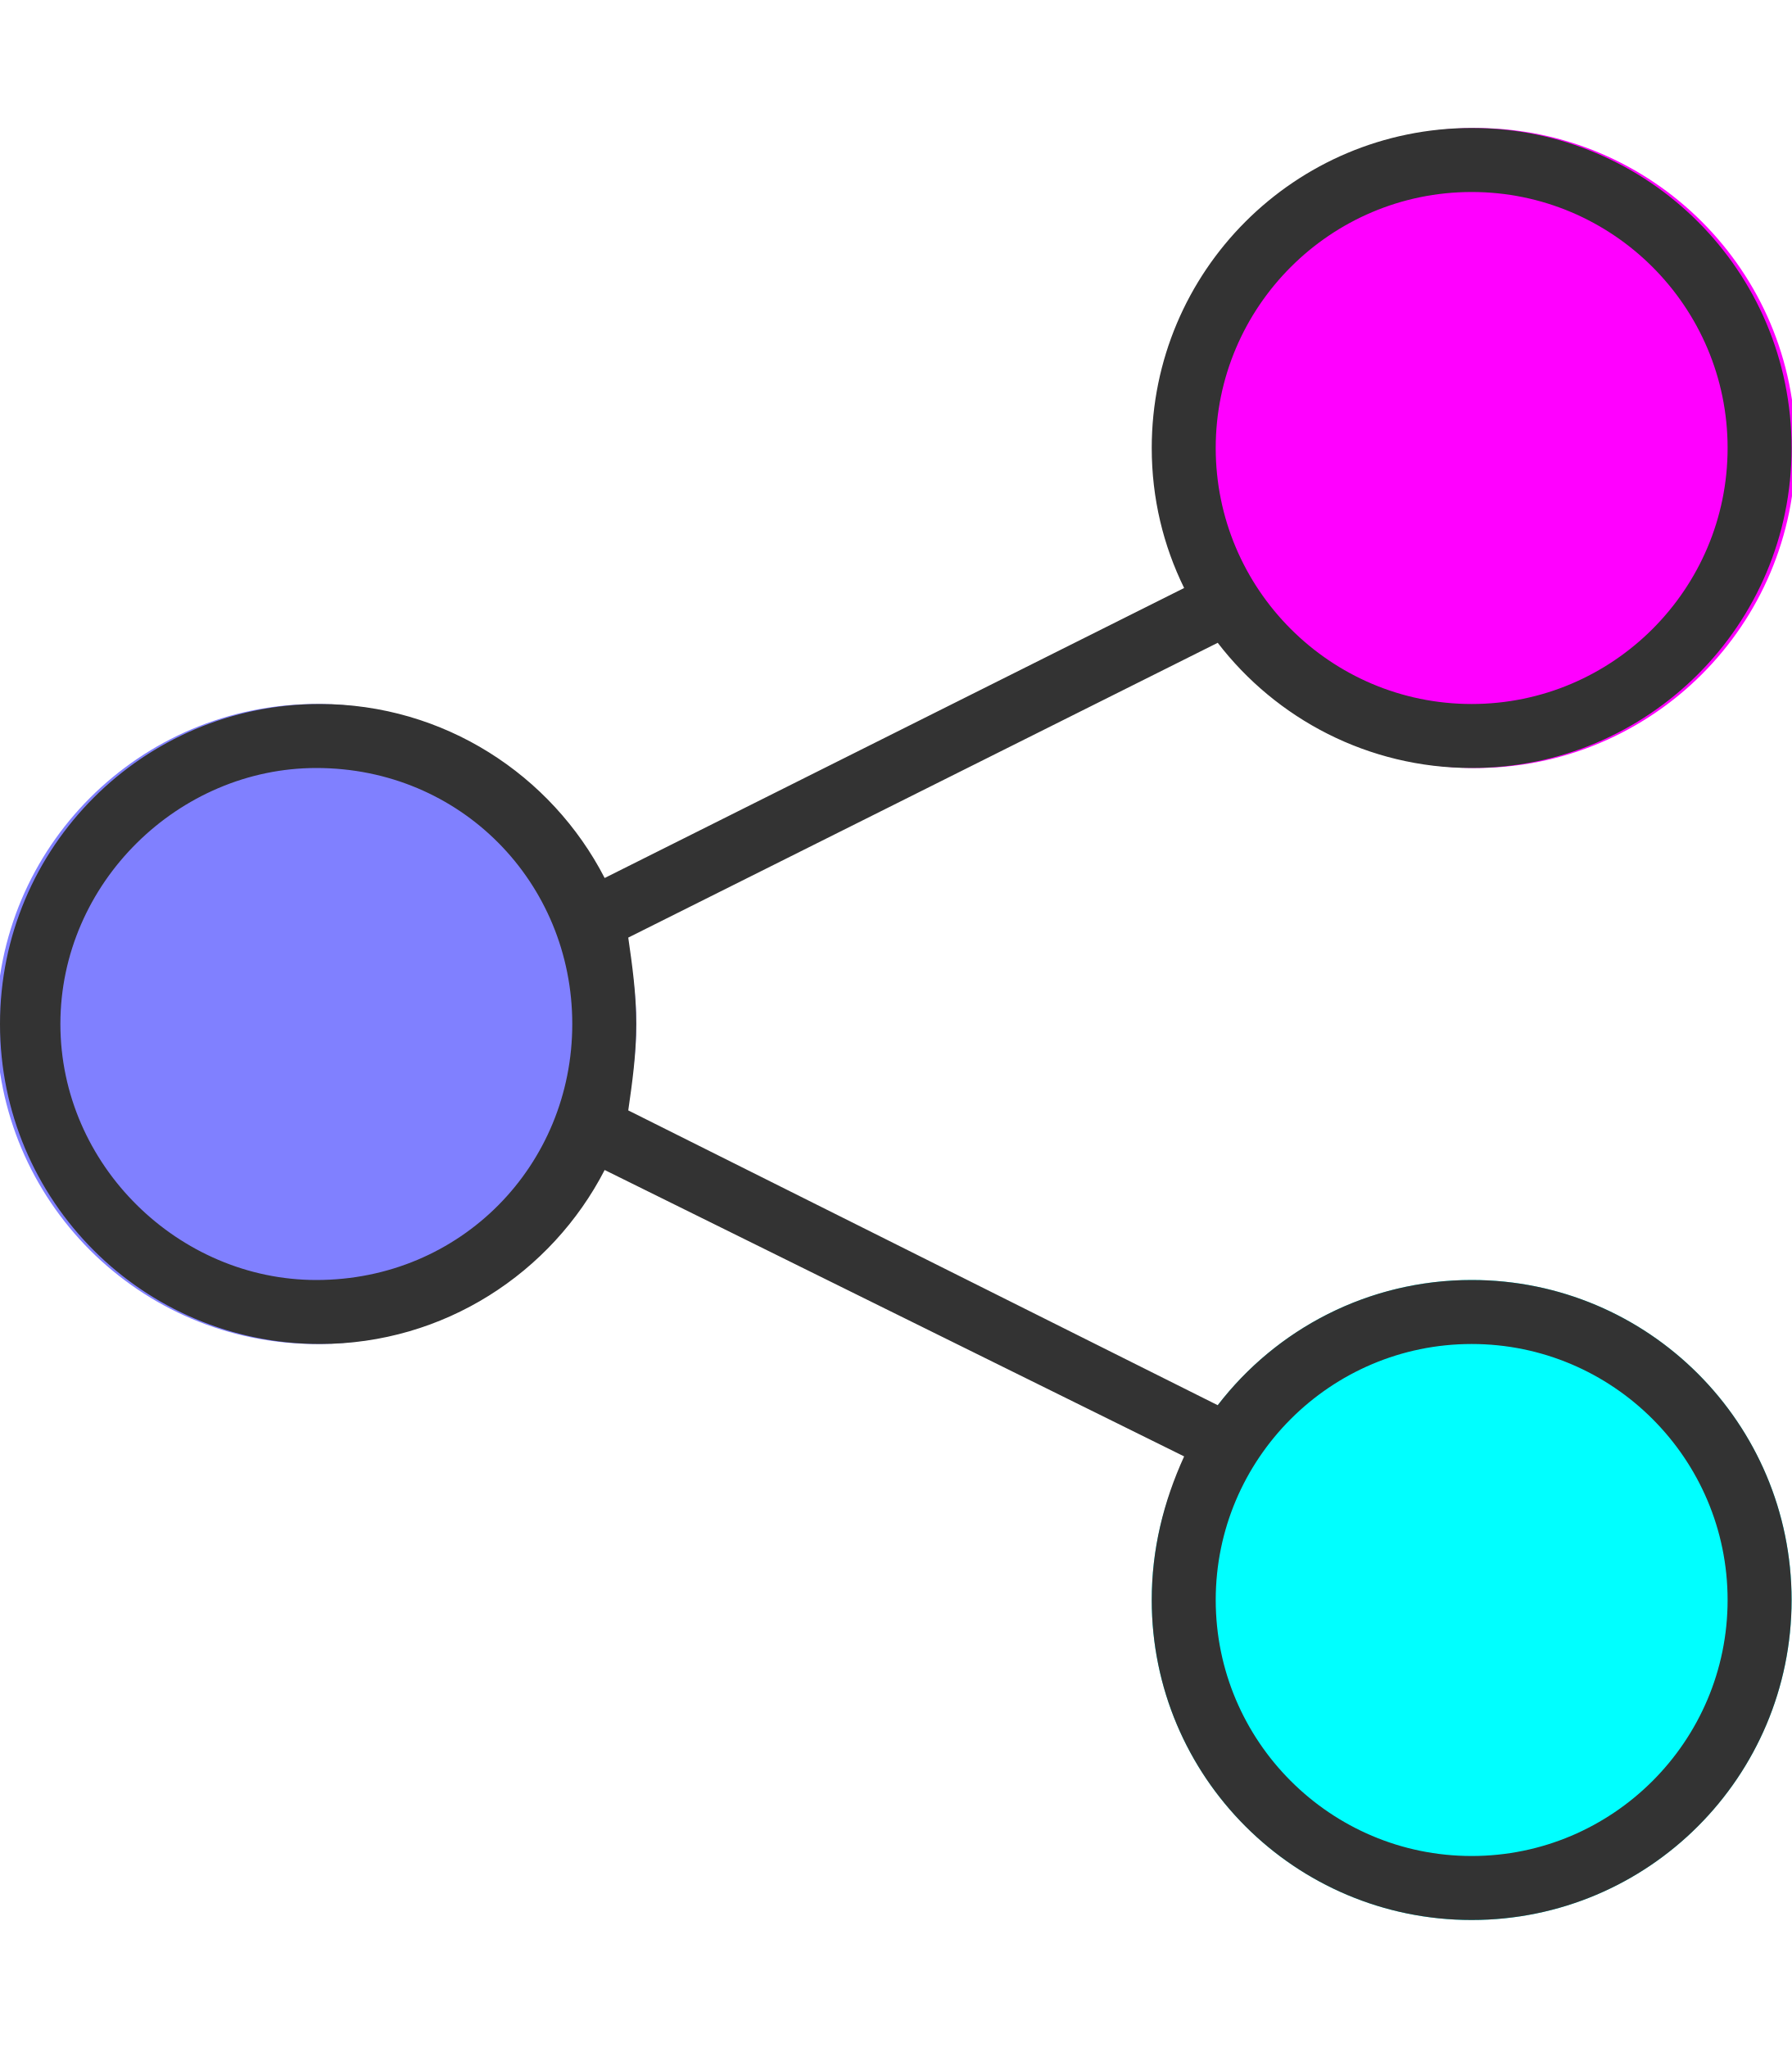
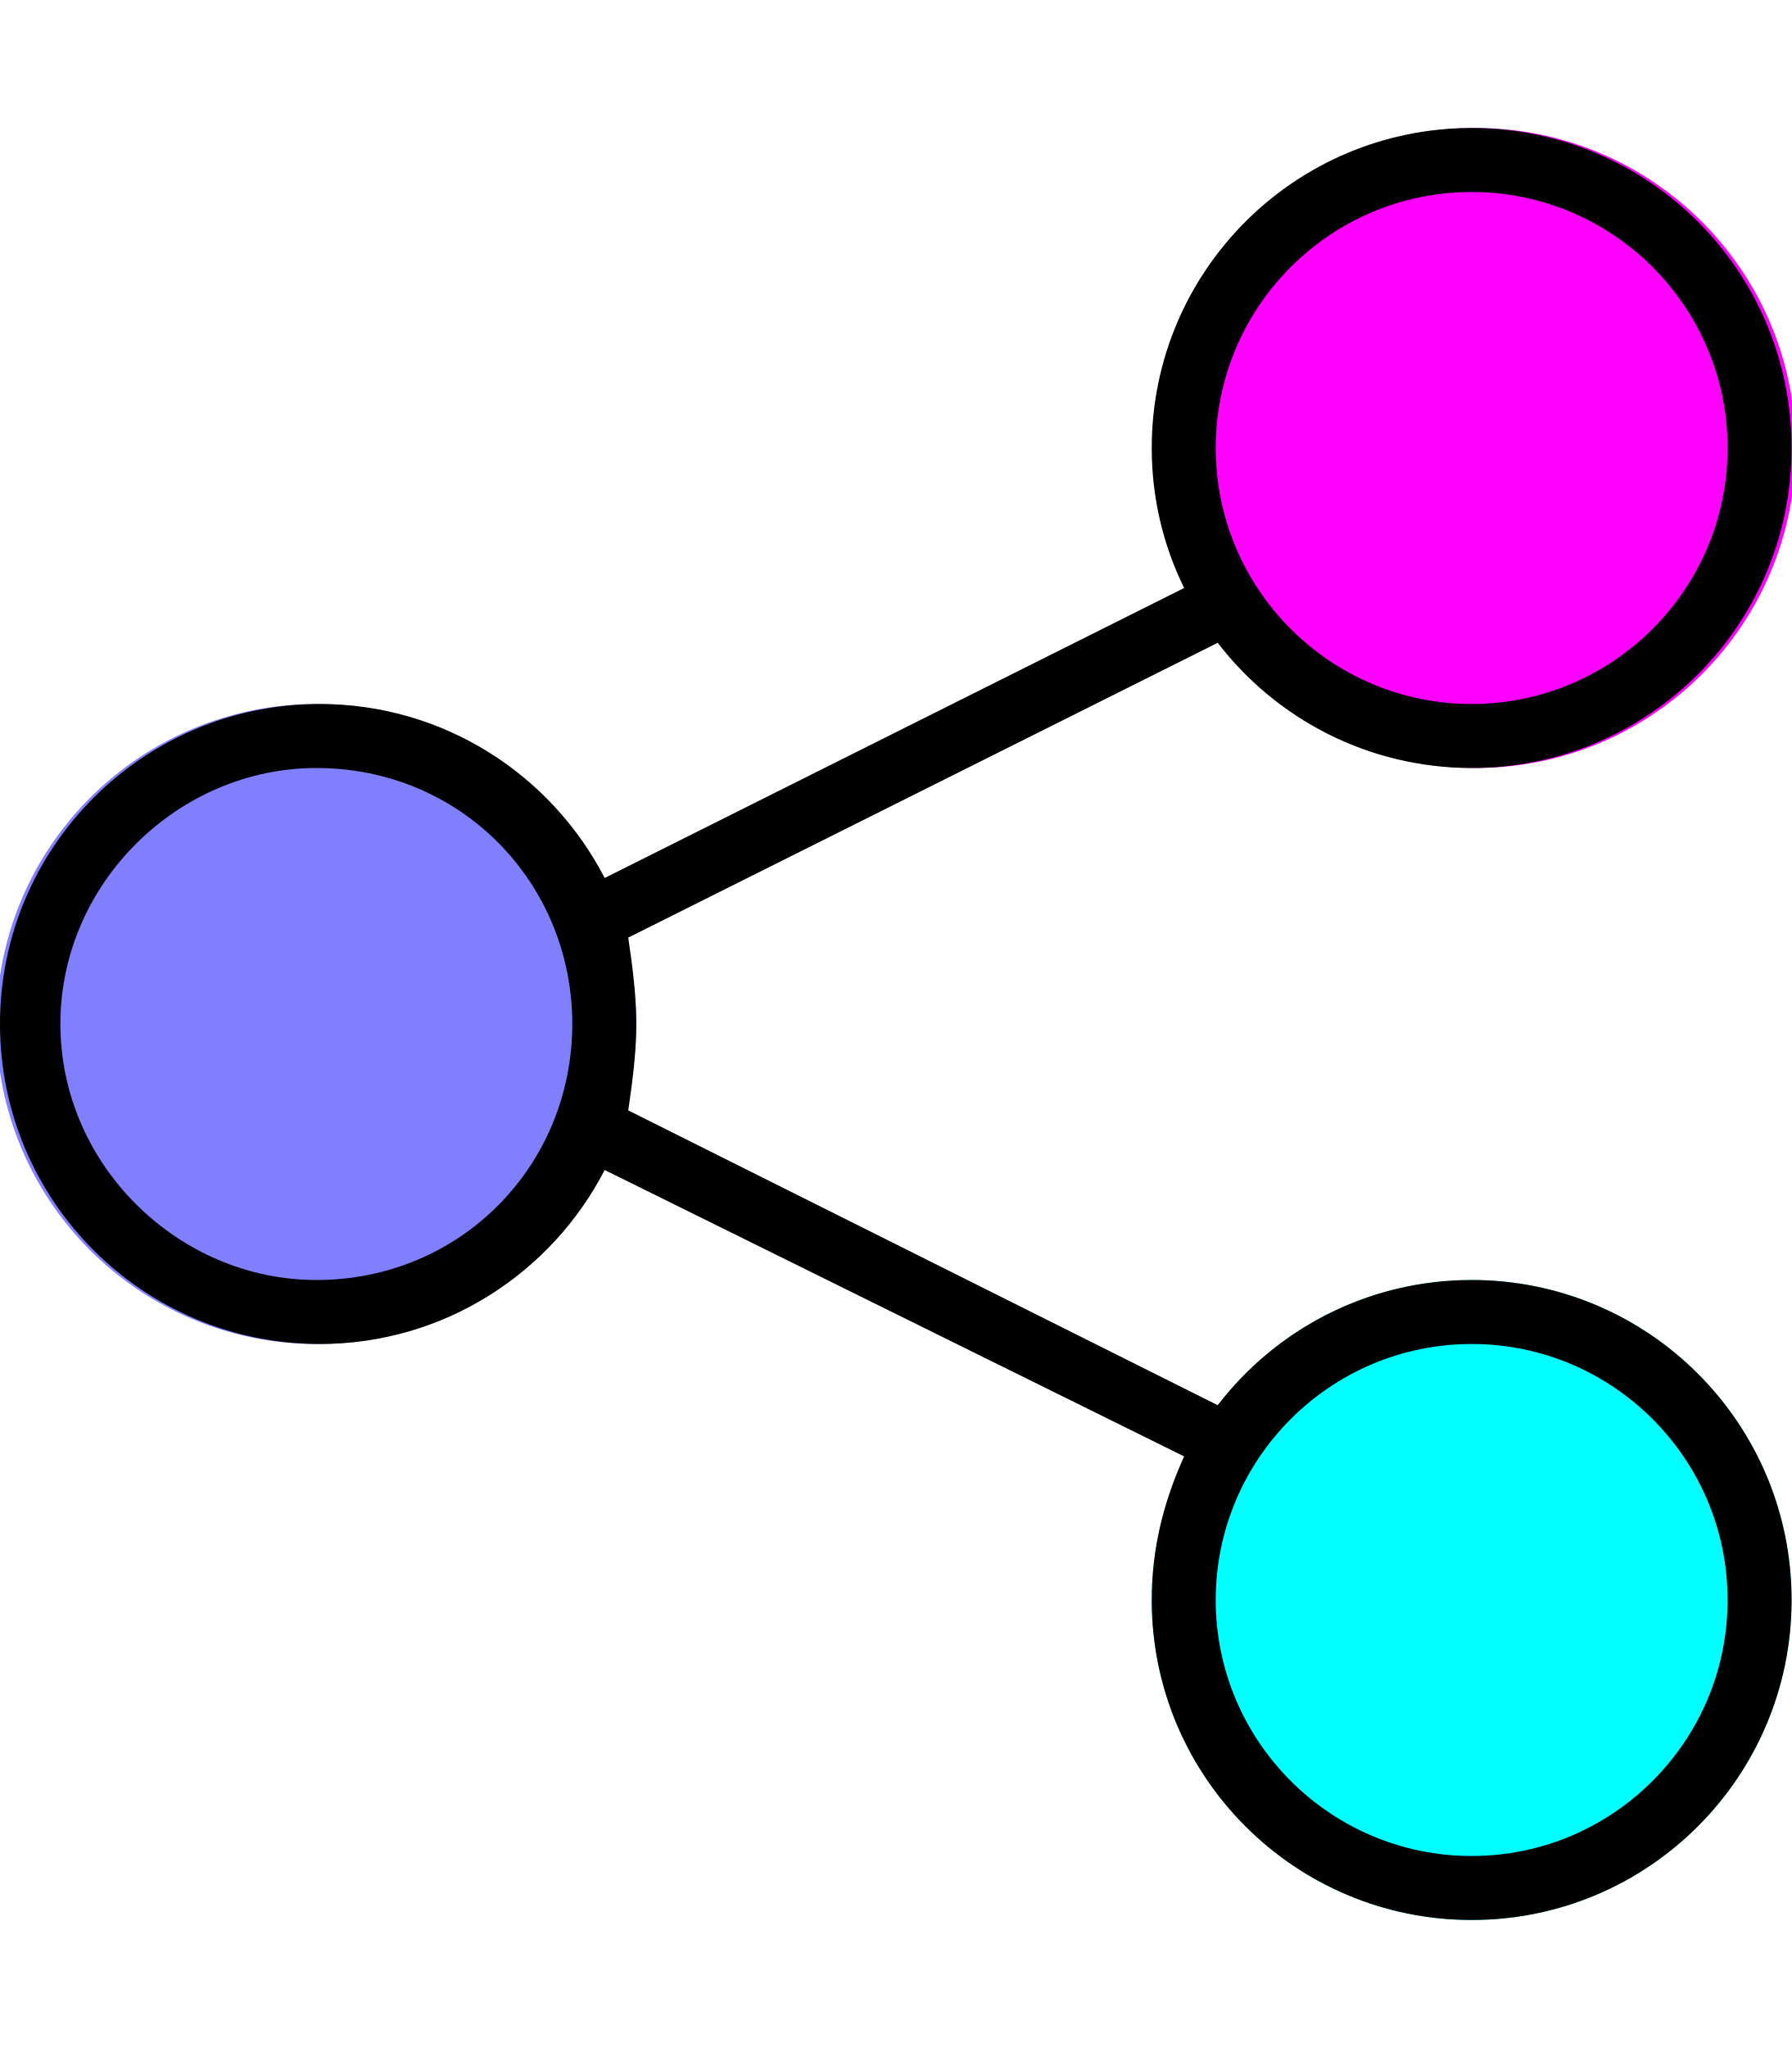
<svg xmlns="http://www.w3.org/2000/svg" version="1.1" id="Layer_1" x="0px" y="0px" viewBox="0 0 448 512" style="enable-background:new 0 0 448 512;" xml:space="preserve">
  <style type="text/css">
	.st0{fill:#FF00FF;}
	.st1{fill:#00FFFF;}
	.st2{fill:#8080FF;}
- 	.st3{fill:#333333;}
</style>
  <circle class="st0" cx="369" cy="112" r="80" />
  <circle class="st1" cx="368" cy="400" r="80" />
  <circle class="st2" cx="79.1" cy="256" r="80" />
  <g id="Layer_1_1_">
-     <path class="st3" d="M448,112c0,44.2-35.8,80-80,80c-25.9,0-48.9-12.3-63.5-31.3l-147.4,73.7c1,6.9,2,14.1,2,21.6s-1,14.7-2,21.6   l147.4,73.7c14.6-19,37.6-31.3,63.5-31.3c44.2,0,80,35.8,80,80s-35.8,80-80,80s-80-35.8-80-80c0-12.6,2.9-24.5,8.1-35.9   l-144.9-71.6C137.9,318.3,111,336,80,336c-44.2,0-80-35.8-80-80s35.8-80,80-80c31,0,57.9,17.7,71.2,43.5L296.1,147   c-5.2-10.6-8.1-22.4-8.1-35c0-44.2,35.8-80,80-80S448,67.8,448,112L448,112z M79.1,320c36.2,0,64-28.7,64-64s-27.8-64-64-64   c-34.4,0-64,28.7-64,64S44.7,320,79.1,320z M368,48c-35.3,0-64,28.7-64,64s28.7,64,64,64s64-28.7,64-64S403.3,48,368,48z M368,464   c35.3,0,64-28.7,64-64s-28.7-64-64-64s-64,28.7-64,64S332.7,464,368,464z" />
+     <path class="gray" d="M448,112c0,44.2-35.8,80-80,80c-25.9,0-48.9-12.3-63.5-31.3l-147.4,73.7c1,6.9,2,14.1,2,21.6s-1,14.7-2,21.6   l147.4,73.7c14.6-19,37.6-31.3,63.5-31.3c44.2,0,80,35.8,80,80s-35.8,80-80,80s-80-35.8-80-80c0-12.6,2.9-24.5,8.1-35.9   l-144.9-71.6C137.9,318.3,111,336,80,336c-44.2,0-80-35.8-80-80s35.8-80,80-80c31,0,57.9,17.7,71.2,43.5L296.1,147   c-5.2-10.6-8.1-22.4-8.1-35c0-44.2,35.8-80,80-80S448,67.8,448,112L448,112z M79.1,320c36.2,0,64-28.7,64-64s-27.8-64-64-64   c-34.4,0-64,28.7-64,64S44.7,320,79.1,320z M368,48c-35.3,0-64,28.7-64,64s28.7,64,64,64s64-28.7,64-64S403.3,48,368,48z M368,464   c35.3,0,64-28.7,64-64s-28.7-64-64-64s-64,28.7-64,64S332.7,464,368,464z" />
  </g>
</svg>
